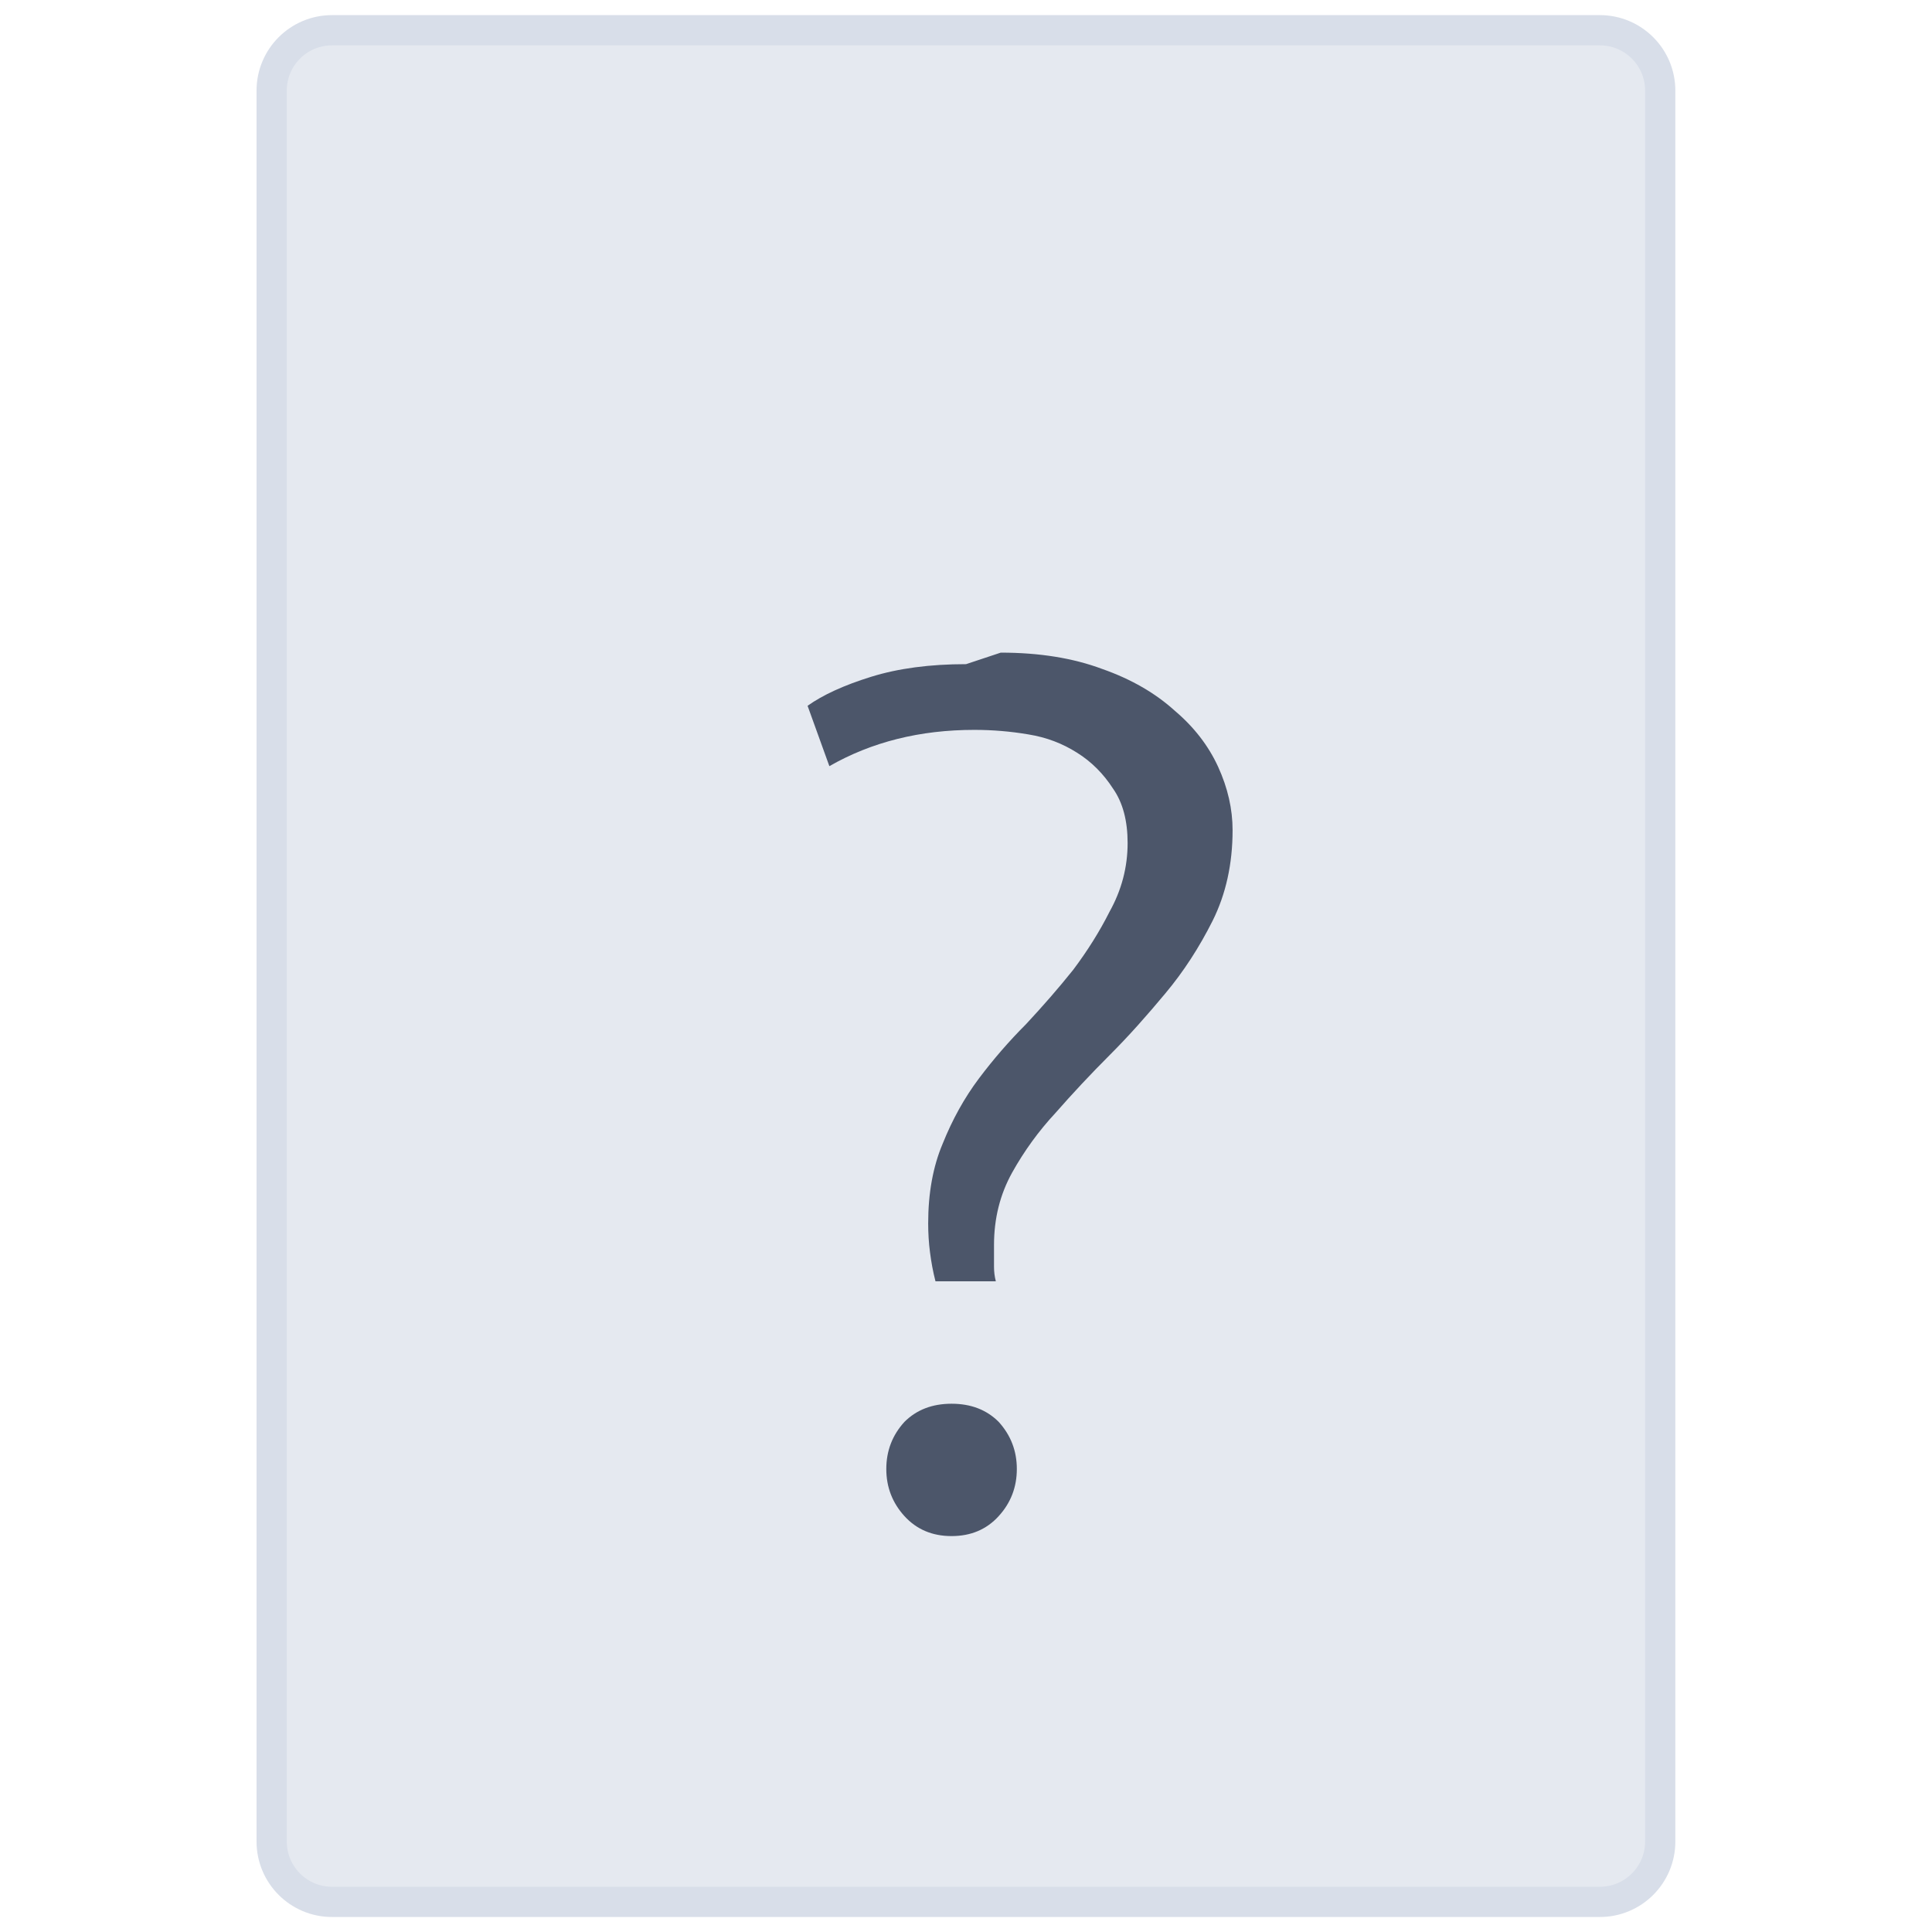
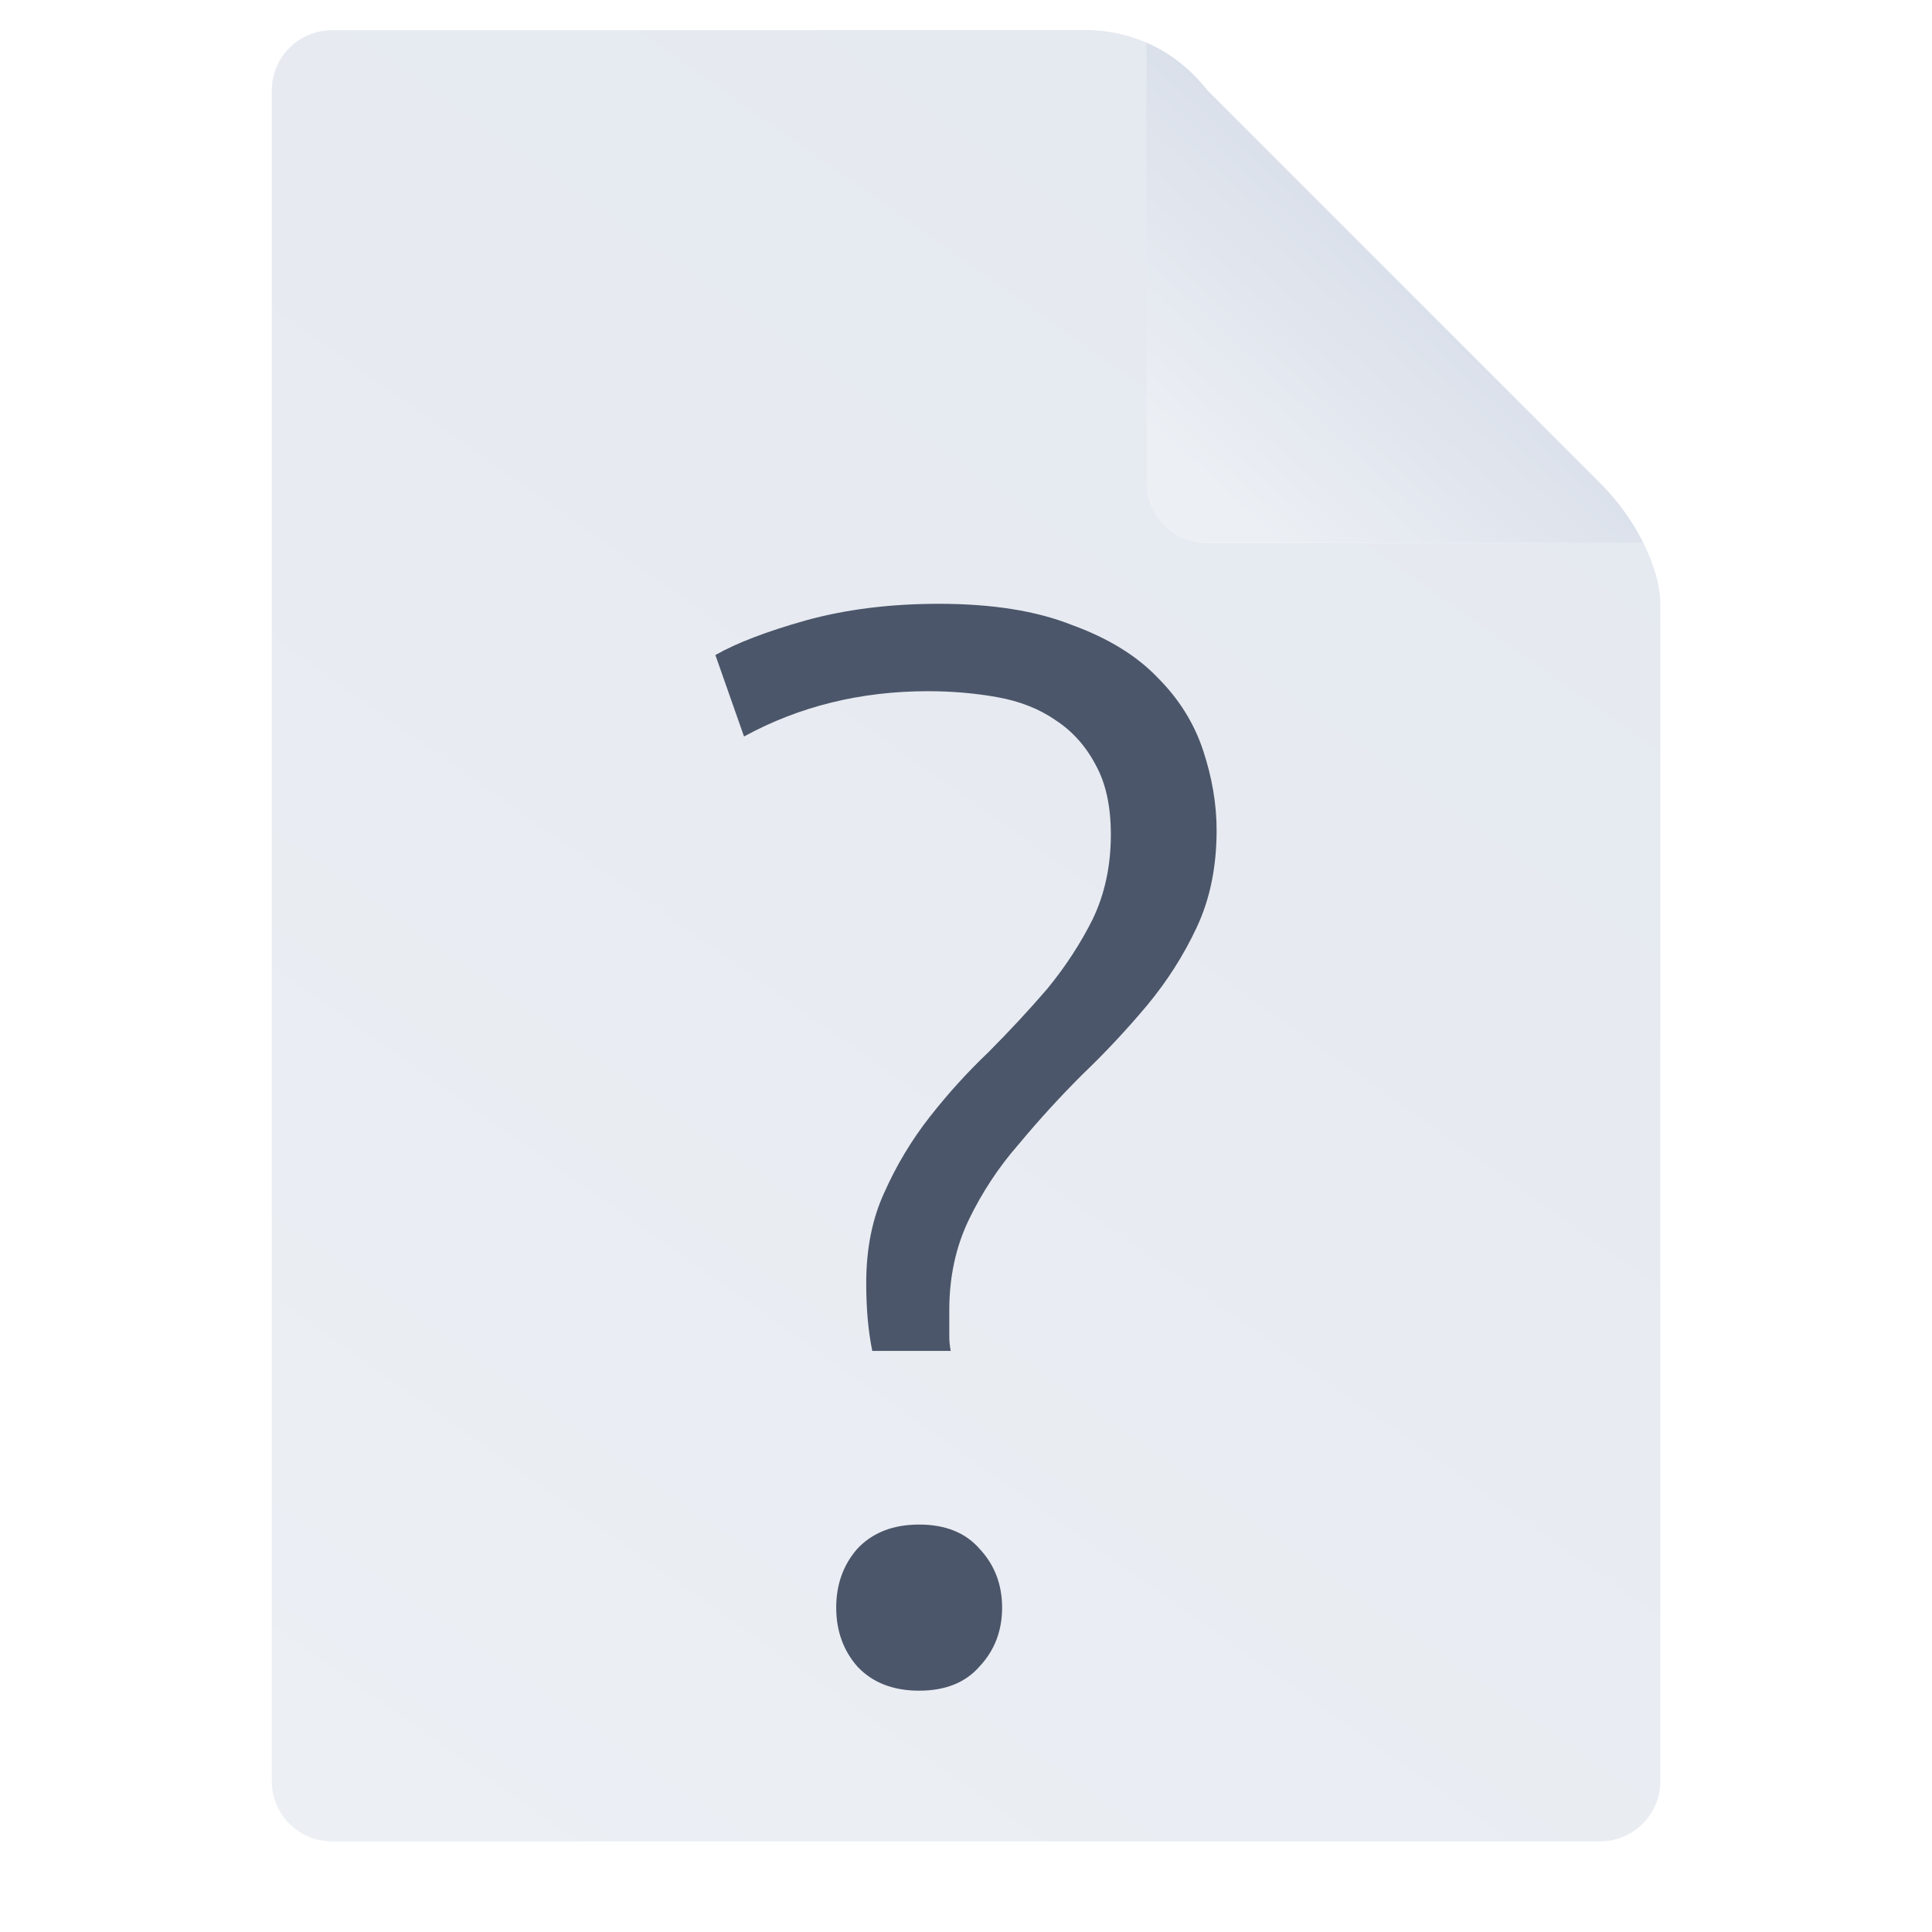
<svg xmlns="http://www.w3.org/2000/svg" width="64" height="64" version="1.1" viewBox="0 0 16.933 16.933">
-   <rect x="2.381" y="0.265" width="12.17" height="16.404" rx="0.529" ry="0.529" fill="#e5e9f0" stroke="#d8dee9" stroke-width="0.265" />
-   <path d="m 8.467,5.821 c -0.318,0 -0.595,0.037 -0.833,0.111 -0.238,0.074 -0.423,0.159 -0.556,0.254 l 0.191,0.529 c 0.37,-0.212 0.794,-0.318 1.27,-0.318 0.159,0 0.318,0.013 0.476,0.04 0.159,0.026 0.296,0.079 0.423,0.159 0.127,0.079 0.233,0.185 0.318,0.317 0.085,0.122 0.127,0.28 0.127,0.476 0,0.212 -0.053,0.413 -0.159,0.603 -0.085,0.169 -0.191,0.339 -0.318,0.508 -0.127,0.159 -0.265,0.317 -0.413,0.476 -0.148,0.148 -0.286,0.307 -0.413,0.476 -0.127,0.169 -0.233,0.36 -0.318,0.572 -0.085,0.201 -0.127,0.434 -0.127,0.698 0,0.085 0.005,0.169 0.016,0.254 0.011,0.085 0.026,0.169 0.048,0.254 h 0.529 c -0.011,-0.042 -0.016,-0.085 -0.016,-0.127 v -0.191 c 0,-0.233 0.053,-0.444 0.159,-0.635 0.106,-0.19 0.233,-0.365 0.381,-0.524 0.148,-0.169 0.307,-0.339 0.476,-0.508 0.169,-0.169 0.328,-0.349 0.487,-0.54 0.159,-0.19 0.296,-0.402 0.413,-0.635 0.116,-0.233 0.175,-0.497 0.175,-0.794 0,-0.185 -0.042,-0.37 -0.127,-0.556 -0.085,-0.185 -0.212,-0.349 -0.381,-0.492 -0.169,-0.153 -0.381,-0.276 -0.635,-0.365 -0.254,-0.095 -0.55,-0.143 -0.889,-0.143 z m -0.127,6.482 c -0.169,0 -0.307,0.053 -0.413,0.159 -0.106,0.116 -0.159,0.254 -0.159,0.413 0,0.159 0.053,0.296 0.159,0.413 0.106,0.116 0.243,0.175 0.413,0.175 0.169,0 0.307,-0.058 0.413,-0.175 0.106,-0.116 0.159,-0.254 0.159,-0.413 0,-0.159 -0.053,-0.296 -0.159,-0.413 -0.106,-0.106 -0.243,-0.159 -0.413,-0.159 z" fill="#4c566a" />
+   <defs>
+     <linearGradient id="linearGradient984" x1="45.801" x2="9.802" y1="10" y2="61" gradientTransform="matrix(.26458 0 0 .26458 .052471 -.26458)" gradientUnits="userSpaceOnUse">
+       <stop stop-color="#e5e9f0" offset="0" />
+       <stop stop-color="#eceff4" offset="1" />
+     </linearGradient>
+     <linearGradient id="linearGradient1082" x1="40" x2="47.349" y1="17" y2="9.033" gradientTransform="matrix(.26458 0 0 .26458 -.0055806 -.26458)" gradientUnits="userSpaceOnUse">
+       <stop stop-color="#eceff4" offset="0" />
+       <stop stop-color="#d8dee9" offset="1" />
+     </linearGradient>
+   </defs>
+   <path d="m9.525 0.264-6.614 0.001c-0.293 0-0.529 0.236-0.529 0.529v14.816c0 0.293 0.236 0.529 0.529 0.529h11.112c0.293 0 0.529-0.236 0.529-0.529v-10.319c0-0.142-0.048-0.329-0.147-0.53h-3.821c-0.293 0-0.529-0.236-0.529-0.529v-3.855c-0.2-0.088-0.389-0.113-0.529-0.113z" fill="url(#linearGradient984)" stroke-width=".265" />
+   <path d="m10.048 0.375v3.856c0 0.293 0.236 0.529 0.529 0.529h3.827c-0.086-0.174-0.211-0.358-0.382-0.529l-3.439-3.439c-0.167-0.211-0.352-0.338-0.529-0.416z" fill="url(#linearGradient1082)" />
+   <path d="m8.228 5.292c-0.423 0-0.811 0.048-1.164 0.145-0.344 0.097-0.608 0.198-0.794 0.304l0.251 0.714c0.485-0.265 1.023-0.397 1.614-0.397 0.212 0 0.415 0.018 0.609 0.053 0.194 0.035 0.362 0.101 0.503 0.198 0.15 0.097 0.269 0.229 0.357 0.397 0.088 0.159 0.132 0.362 0.132 0.609 0 0.273-0.053 0.52-0.159 0.741-0.106 0.212-0.238 0.415-0.397 0.609-0.159 0.185-0.331 0.37-0.516 0.556-0.185 0.176-0.357 0.366-0.516 0.569s-0.291 0.423-0.397 0.661c-0.106 0.229-0.159 0.494-0.159 0.794 0 0.106 0.004 0.212 0.013 0.317 0.009 0.097 0.022 0.19 0.04 0.278h0.688c-0.009-0.044-0.013-0.088-0.013-0.132v-0.225c0-0.291 0.057-0.556 0.172-0.794s0.26-0.459 0.437-0.661c0.176-0.212 0.362-0.415 0.556-0.609 0.203-0.194 0.392-0.397 0.569-0.608 0.176-0.212 0.322-0.441 0.437-0.688s0.172-0.529 0.172-0.847c0-0.229-0.04-0.463-0.119-0.701-0.079-0.238-0.212-0.45-0.397-0.635-0.185-0.194-0.437-0.348-0.754-0.463-0.309-0.123-0.697-0.185-1.164-0.185zm-0.172 8.07c-0.229 0-0.41 0.071-0.542 0.212-0.123 0.141-0.185 0.313-0.185 0.516 0 0.203 0.062 0.375 0.185 0.516 0.132 0.141 0.313 0.212 0.542 0.212s0.406-0.071 0.529-0.212c0.132-0.141 0.198-0.313 0.198-0.516 0-0.203-0.066-0.375-0.198-0.516-0.123-0.141-0.3-0.212-0.529-0.212z" enable-background="new" fill="#4c566a" />
</svg>
